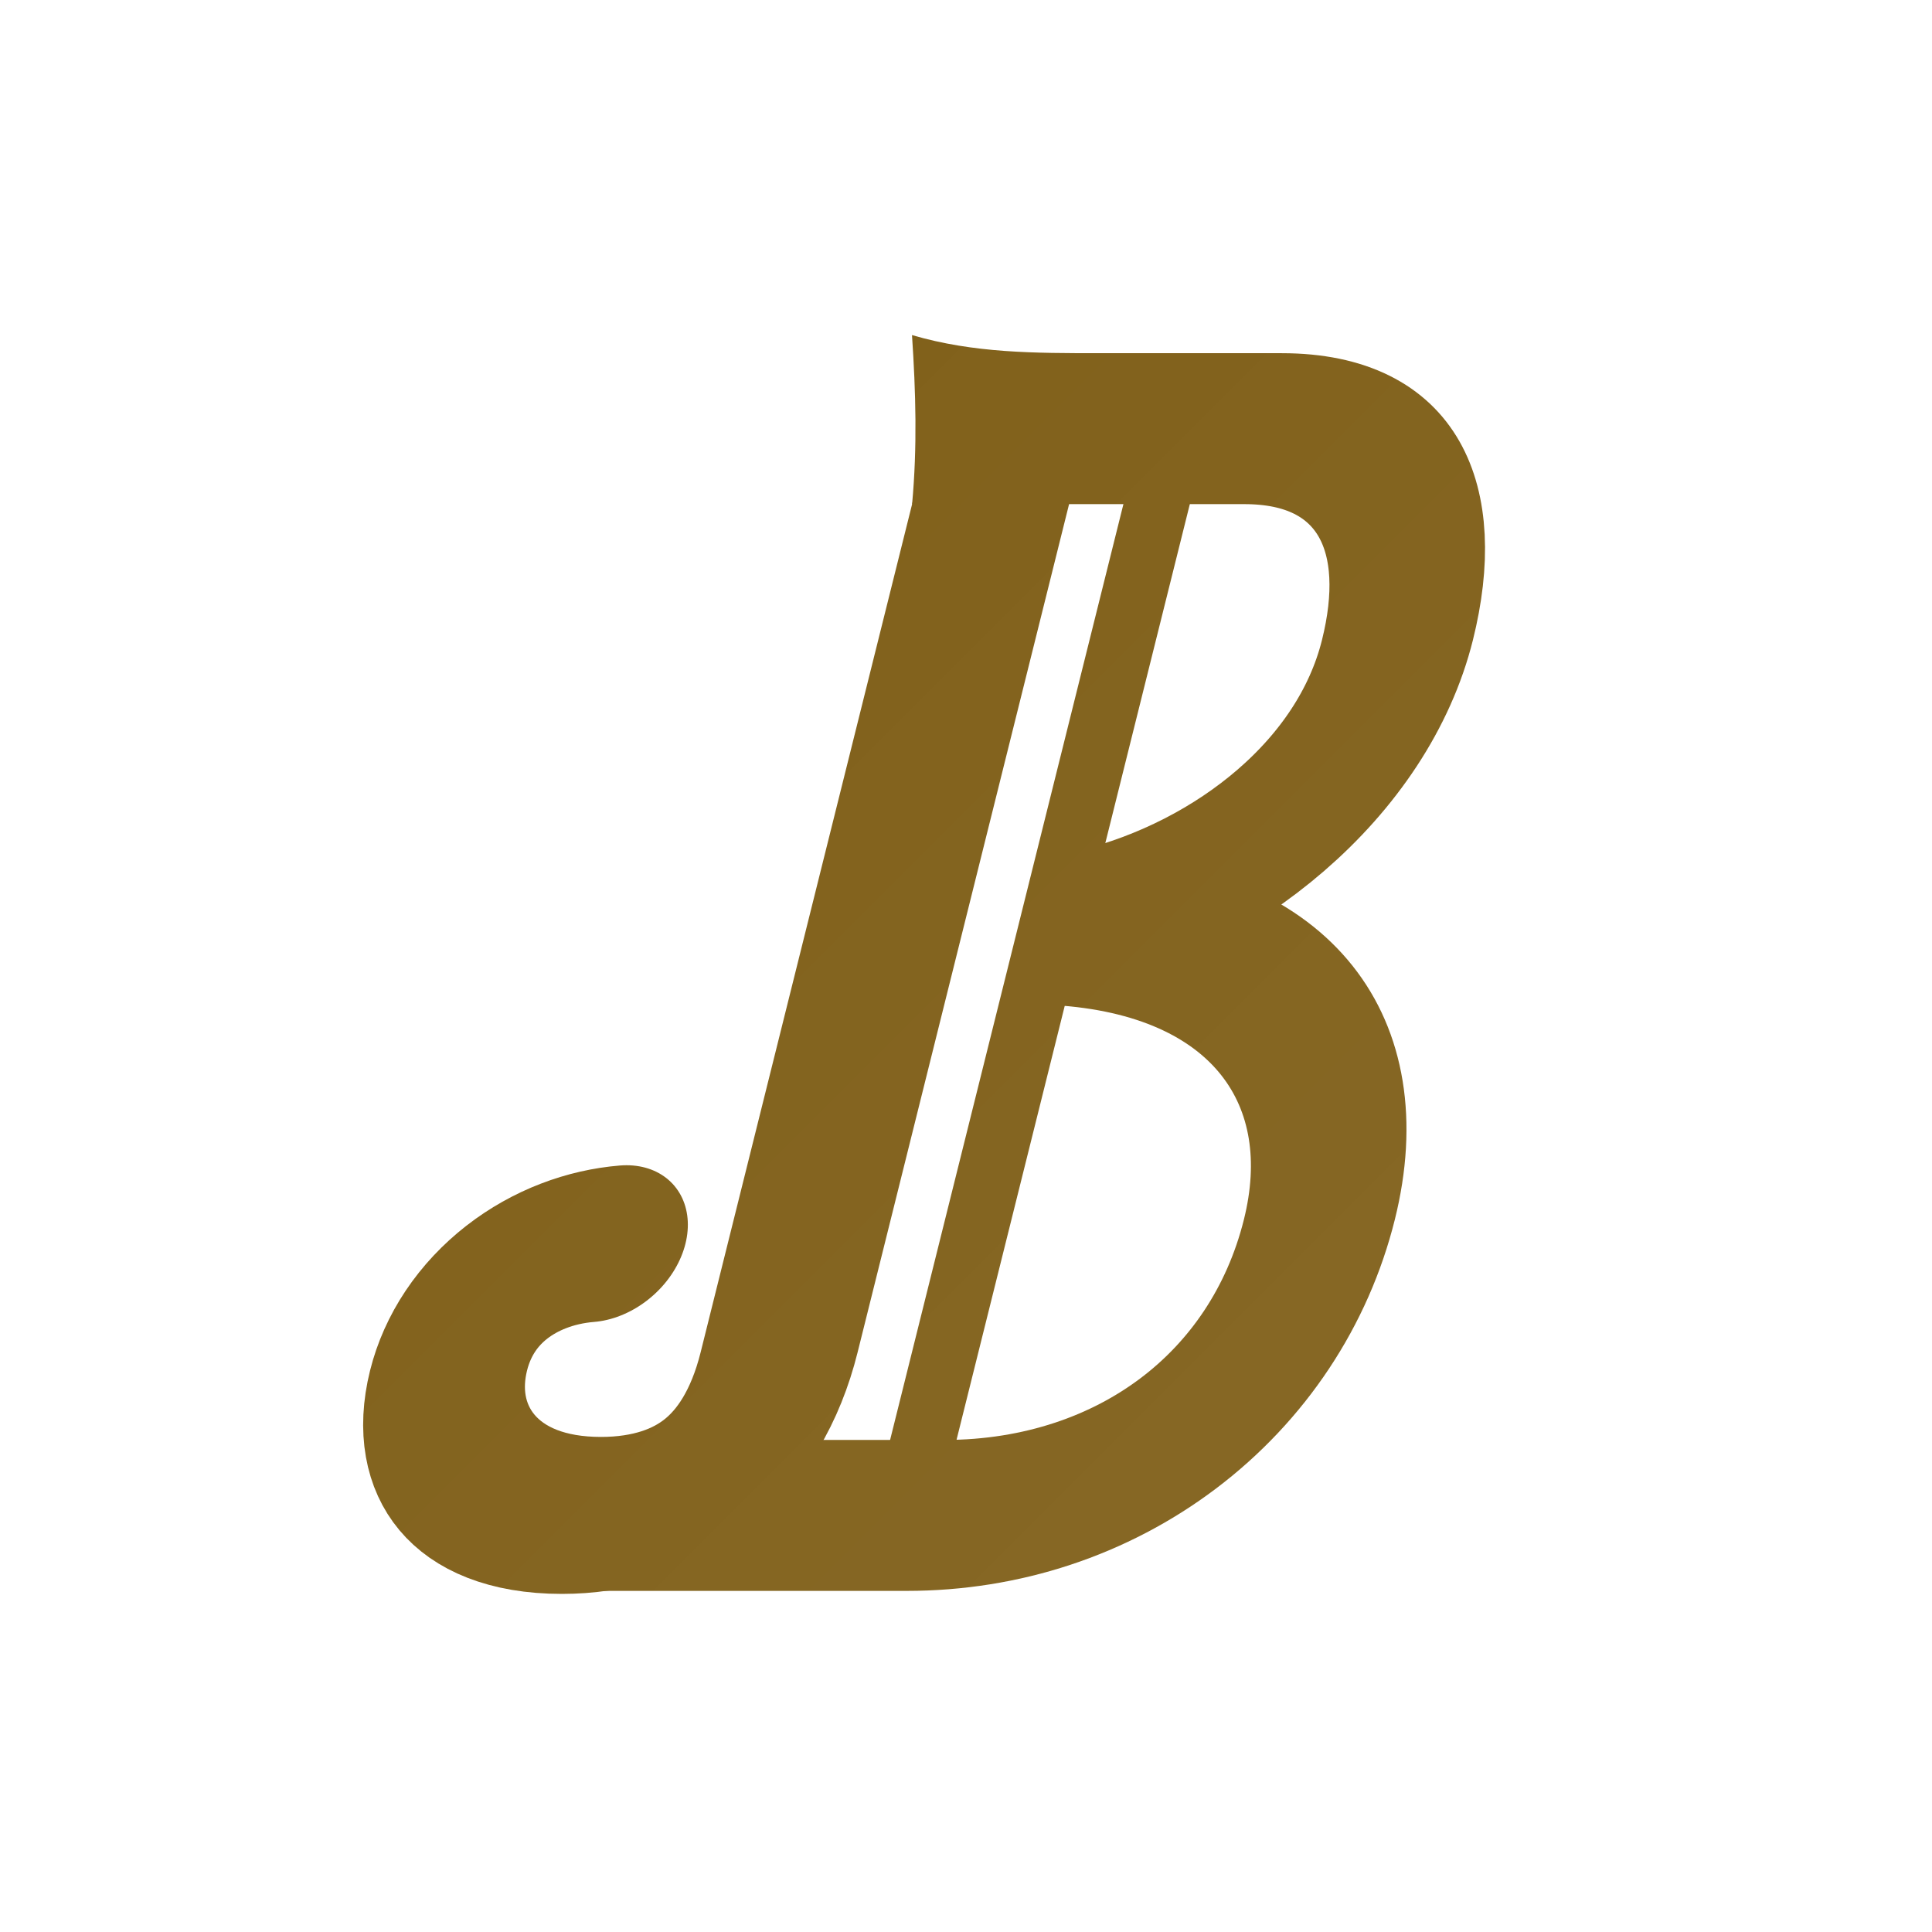
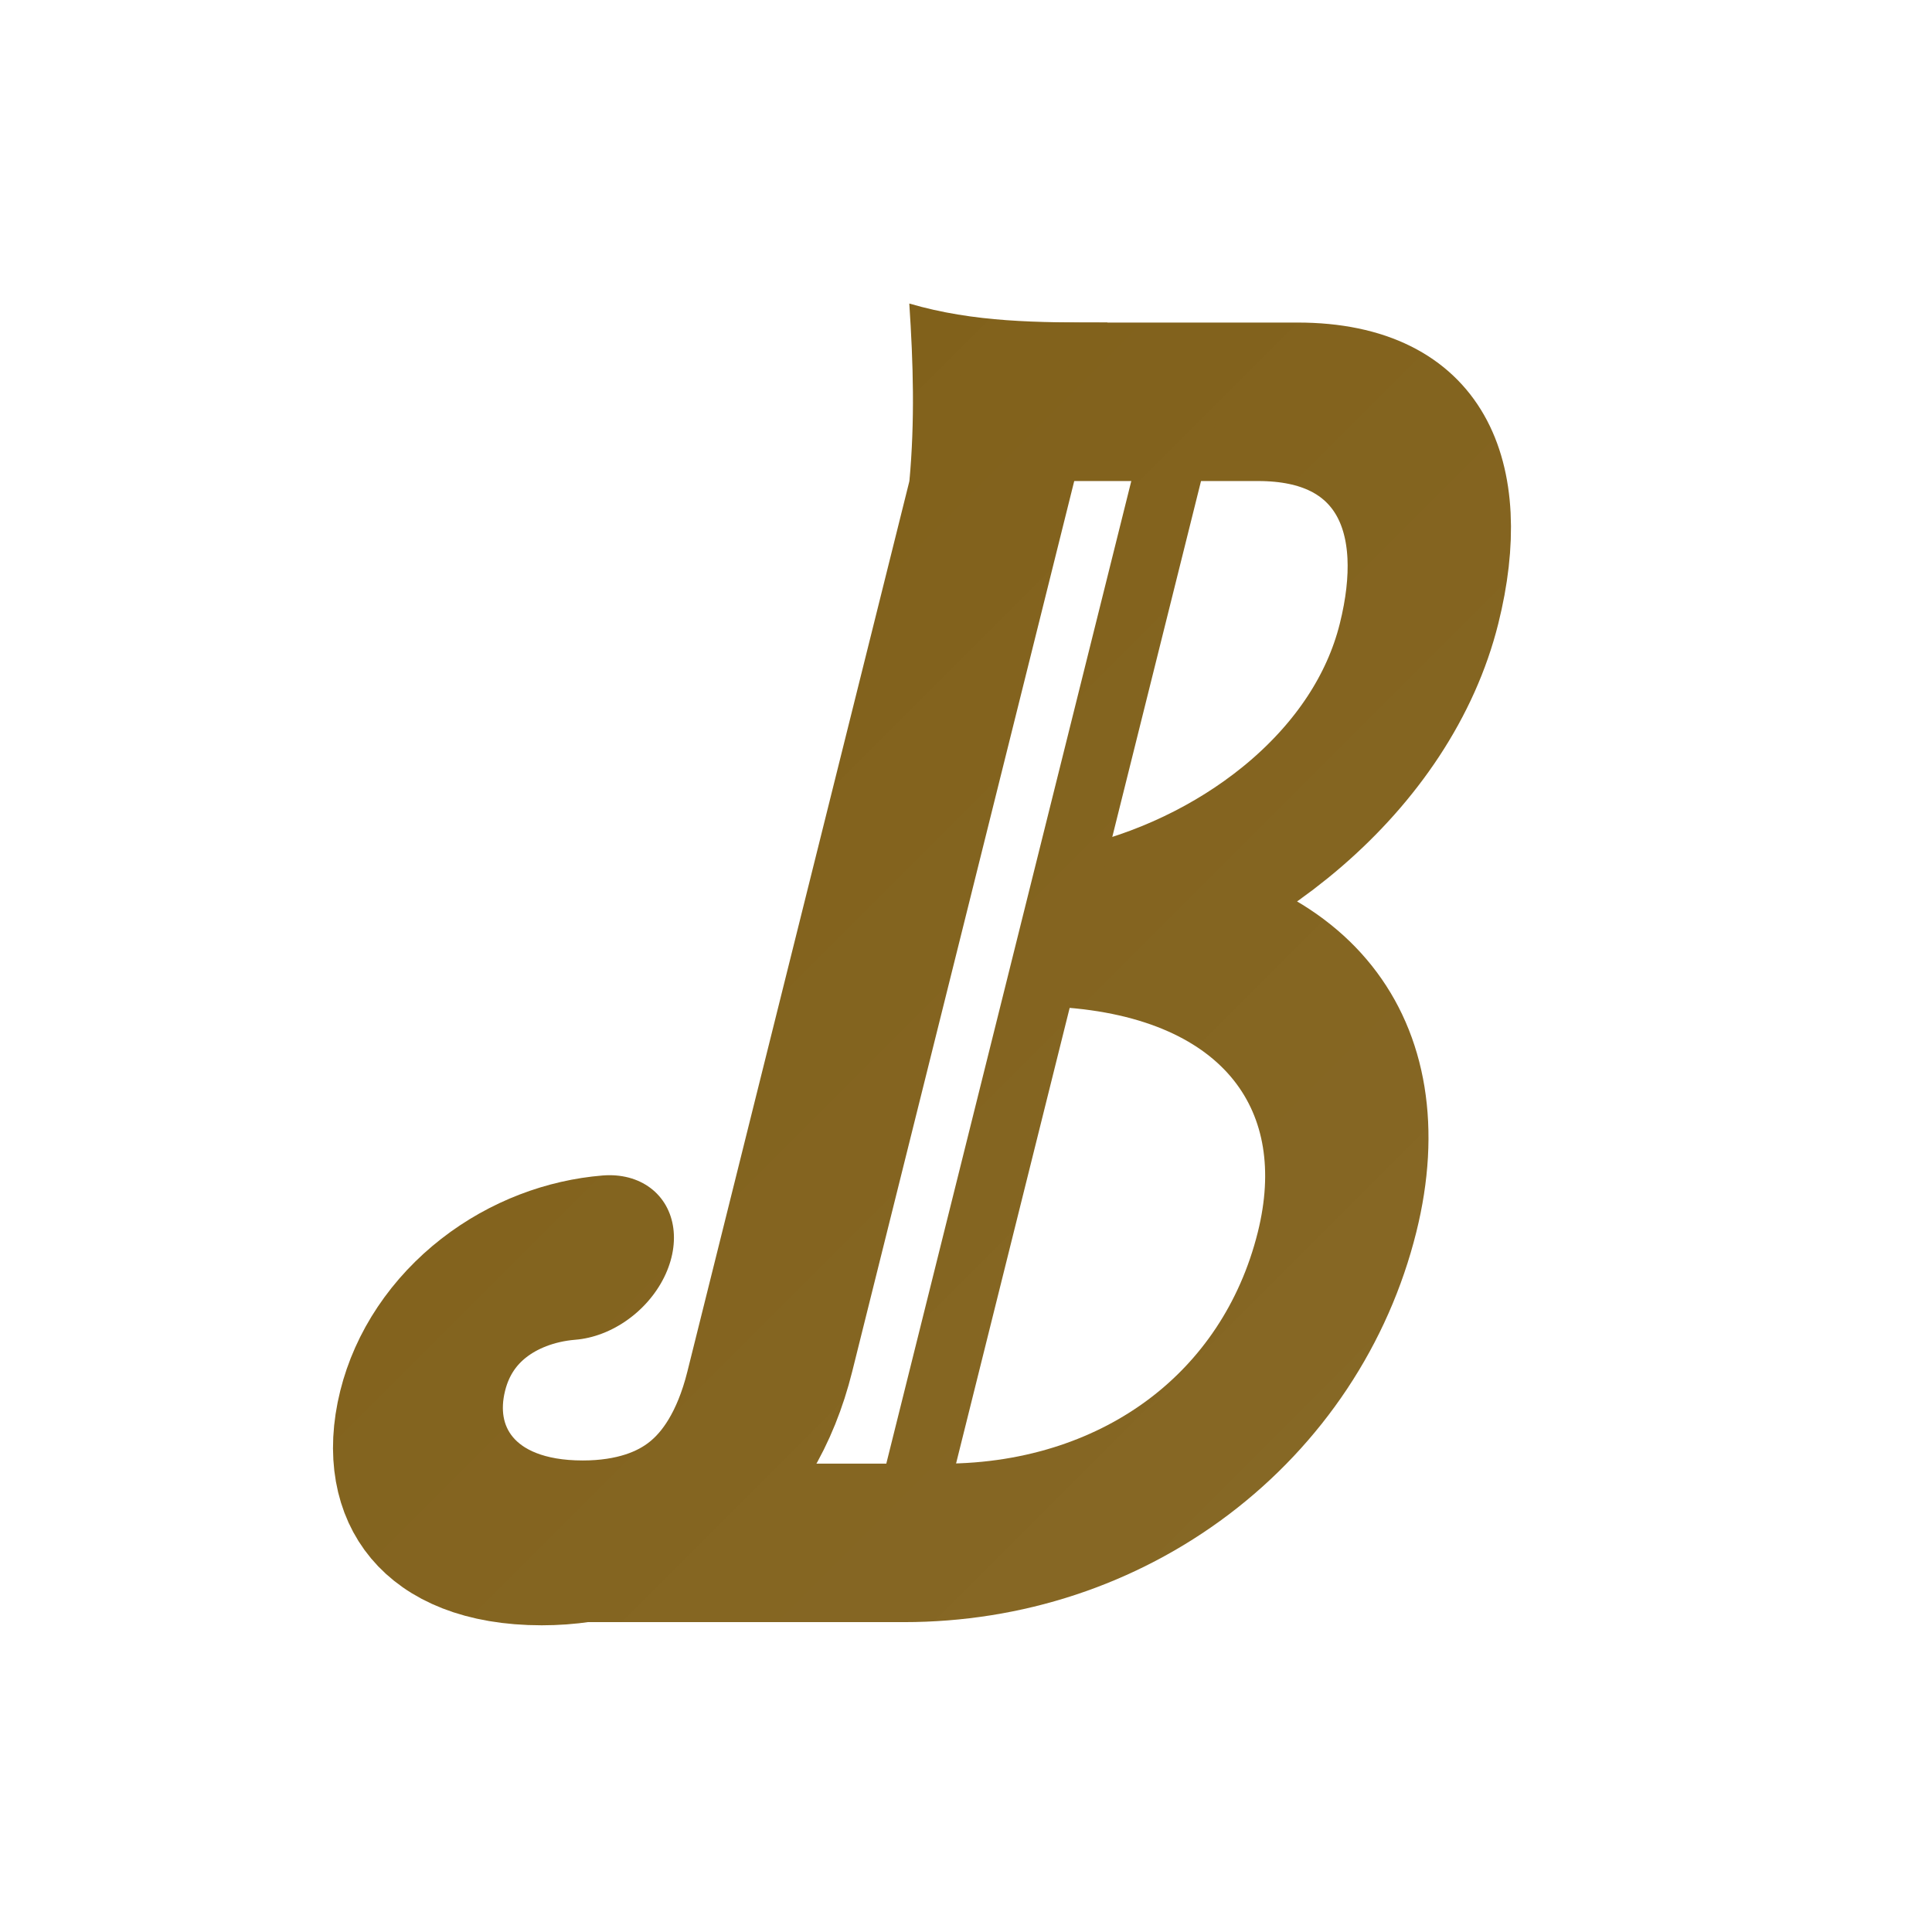
<svg xmlns="http://www.w3.org/2000/svg" viewBox="0 0 32 32" role="img" aria-label="中信兄弟（印記小樣）" color="#7d5c14">
  <defs>
    <symbol id="mark" viewBox="0 0 32 32">
      <linearGradient id="inkg" x1="0" y1="0" x2="1" y2="1">
        <stop offset="0" stop-color="#fff" />
        <stop offset="1" stop-color="#e6e6e6" />
      </linearGradient>
      <mask id="ink" maskUnits="userSpaceOnUse" x="0" y="0" width="32" height="32">
        <rect width="32" height="32" fill="url(#inkg)" />
      </mask>
      <g mask="url(#ink)">
-         <g transform="translate(16 16) skewX(-14) translate(-15.5 -16)">
-           <path d="M14 7.1 H18.2 C20.3 7.1 21.3 8.6 21.3 10.6 C21.3 12.9 19.5 14.7 17.2 15.3 M17.2 15.4 C20.5 15.6 22.4 17.6 22.4 20.2 C22.4 23.1 20.3 25.1 17.1 25.1 H11.4" fill="none" stroke="currentColor" stroke-width="2.5" stroke-linejoin="round" stroke-linecap="butt" />
-           <path d="M16.75 7.1 V25.1" fill="none" stroke="currentColor" stroke-width="1.1" stroke-linecap="butt" />
-           <path d="M12.7 8.35 C12.55 7.4 12.3 6.5 12 5.55 C13.1 5.85 14.1 5.85 15.2 5.85 V8.35 Z" fill="currentColor" />
-           <path d="M14 7.6 V22.4 C14 24.2 13 25.1 11.4 25.1 C9.6 25.1 8.6 24 8.6 22.7 C8.6 21.5 9.5 20.7 10.7 20.6" fill="none" stroke="currentColor" stroke-width="2.6" stroke-linejoin="round" stroke-linecap="round" />
+         <g transform="translate(16 16) scale(1.05) translate(-16 -16)">
+           <g transform="translate(16 16) skewX(-14) translate(-15.5 -16)">
+             <path d="M14 7.1 H18.2 C20.3 7.1 21.3 8.6 21.3 10.6 C21.3 12.9 19.5 14.7 17.2 15.3 M17.2 15.4 C20.5 15.6 22.4 17.6 22.4 20.2 C22.4 23.1 20.3 25.1 17.1 25.1 H11.4" fill="none" stroke="currentColor" stroke-width="2.5" stroke-linejoin="round" stroke-linecap="butt" />
+             <path d="M16.75 7.1 V25.1" fill="none" stroke="currentColor" stroke-width="1.1" stroke-linecap="butt" />
+             <path d="M12.7 8.35 C12.55 7.4 12.3 6.5 12 5.55 C13.1 5.85 14.1 5.85 15.2 5.85 V8.35 Z" fill="currentColor" />
+             <path d="M14 7.6 V22.4 C14 24.2 13 25.1 11.4 25.1 C9.6 25.1 8.6 24 8.6 22.7 C8.6 21.5 9.5 20.7 10.7 20.6" fill="none" stroke="currentColor" stroke-width="2.6" stroke-linejoin="round" stroke-linecap="round" />
+           </g>
        </g>
      </g>
    </symbol>
  </defs>
  <use href="#mark" />
</svg>
